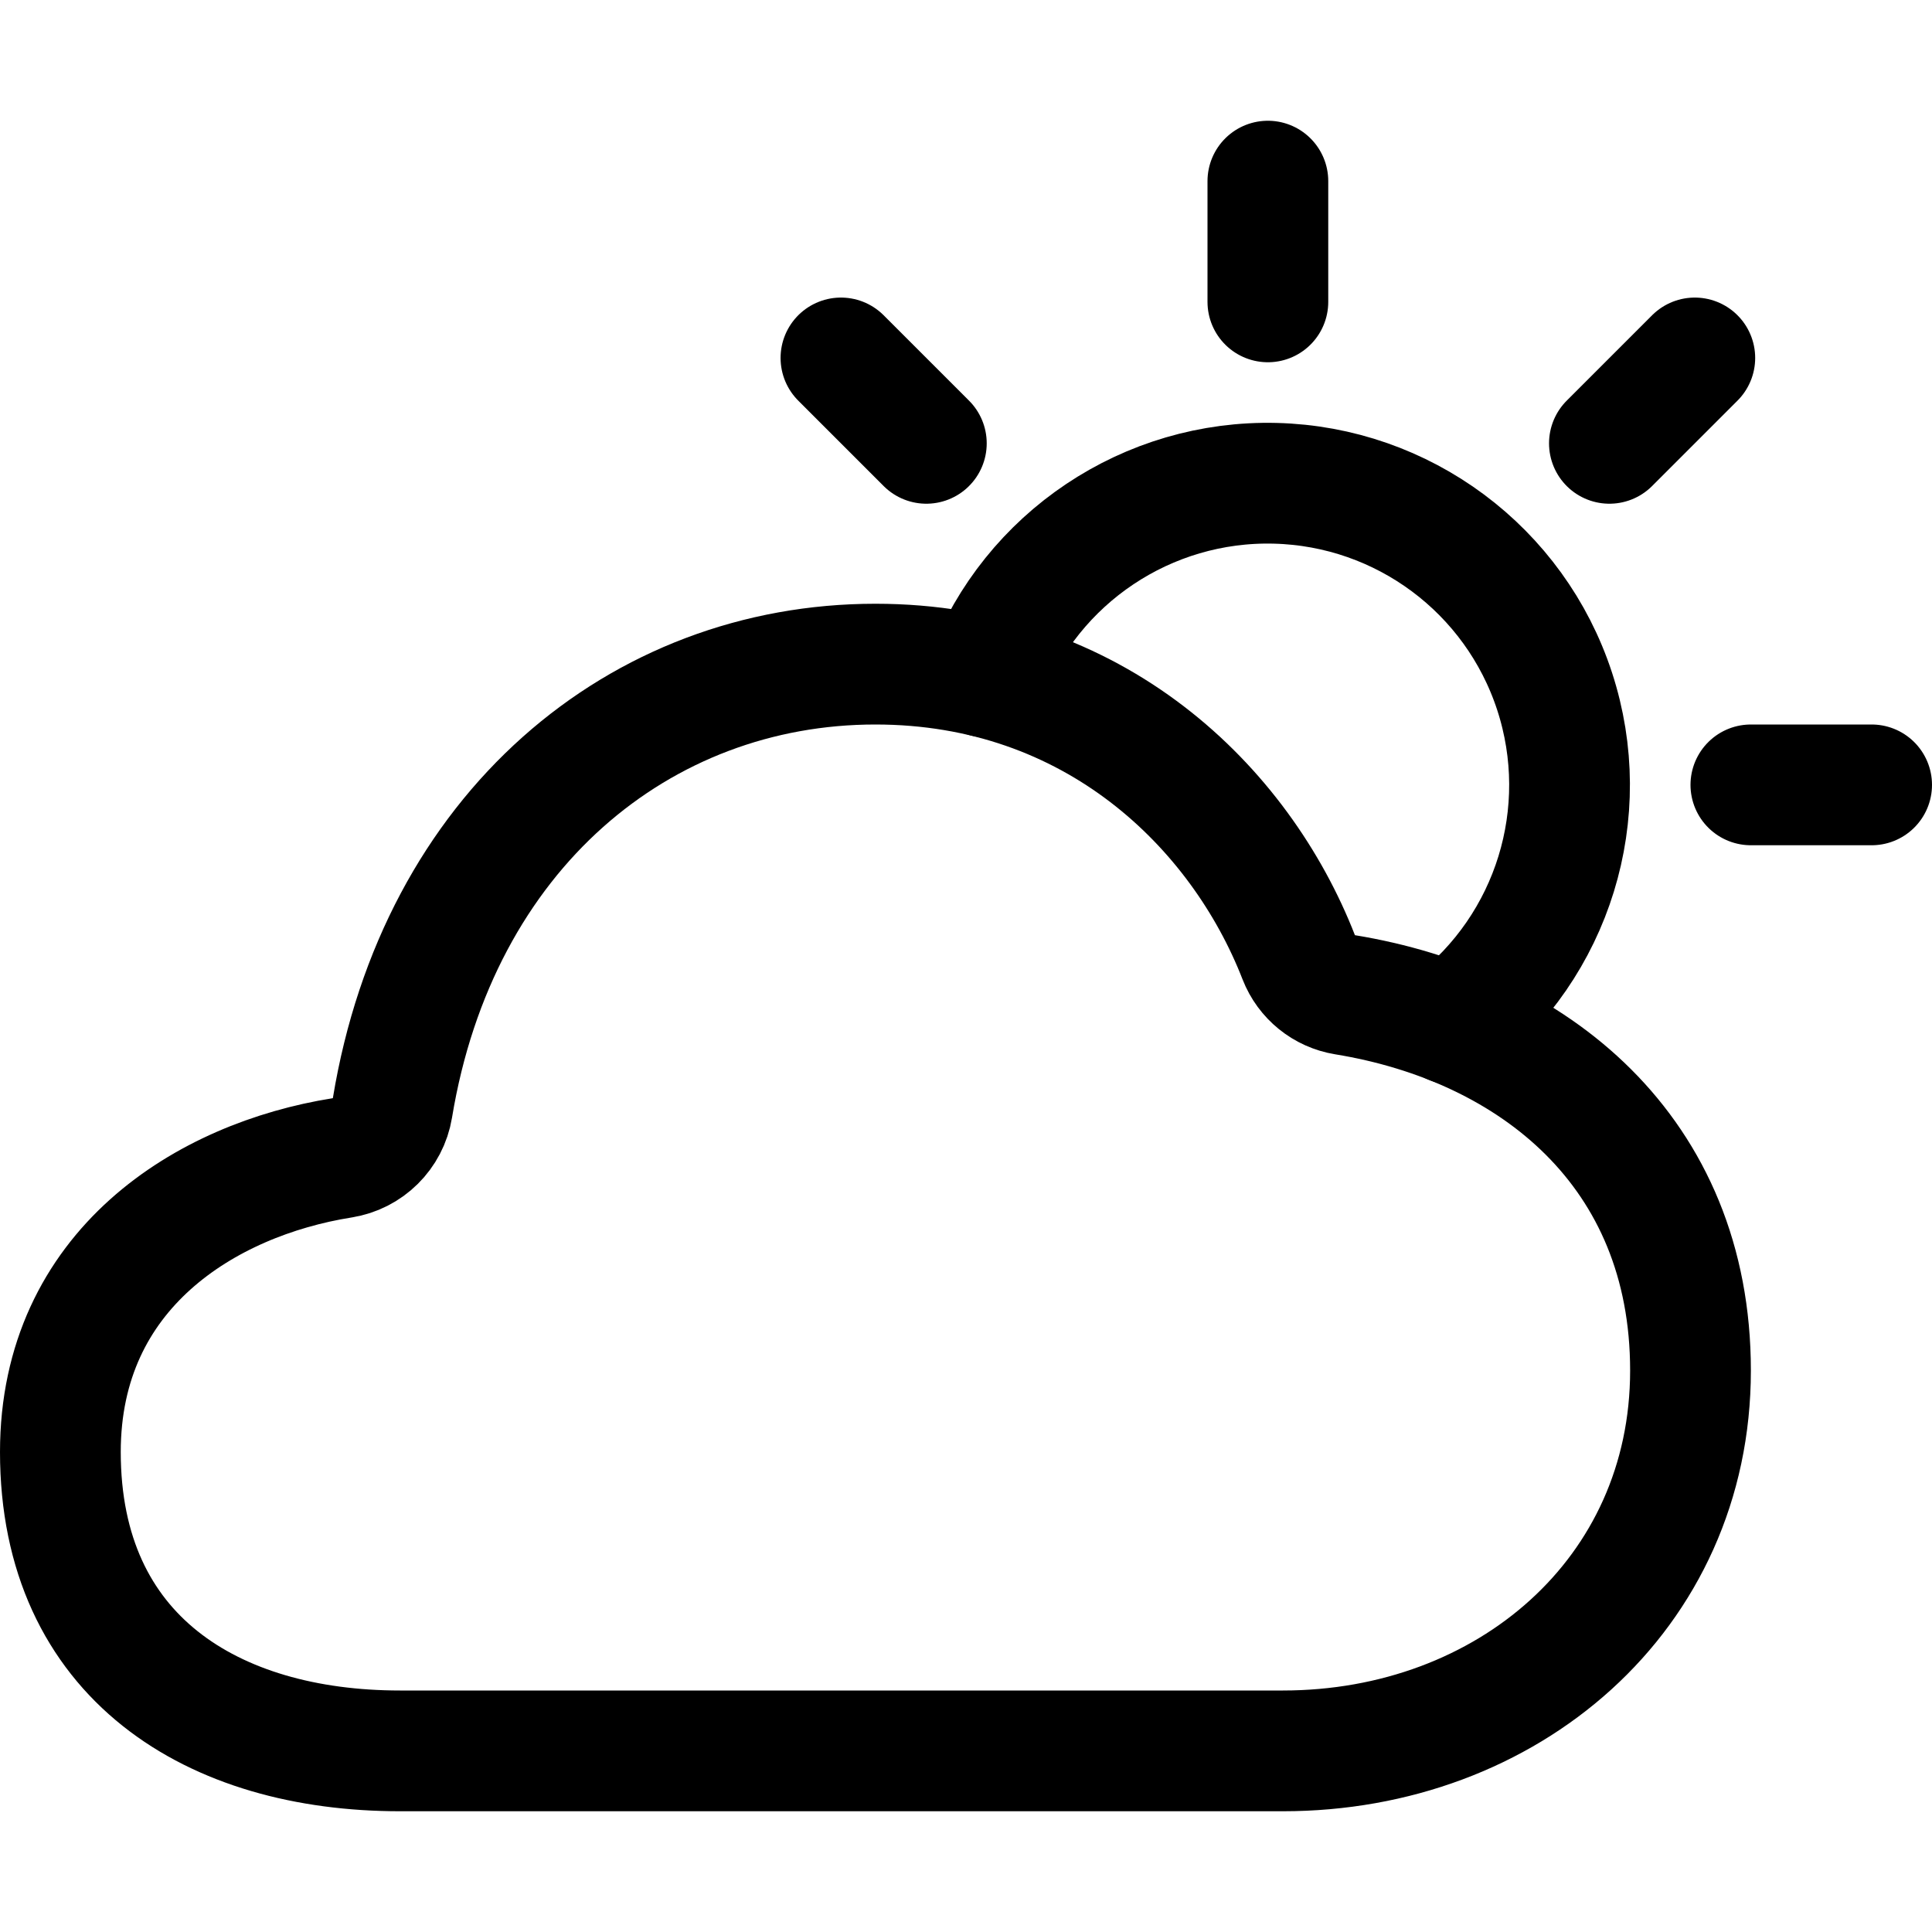
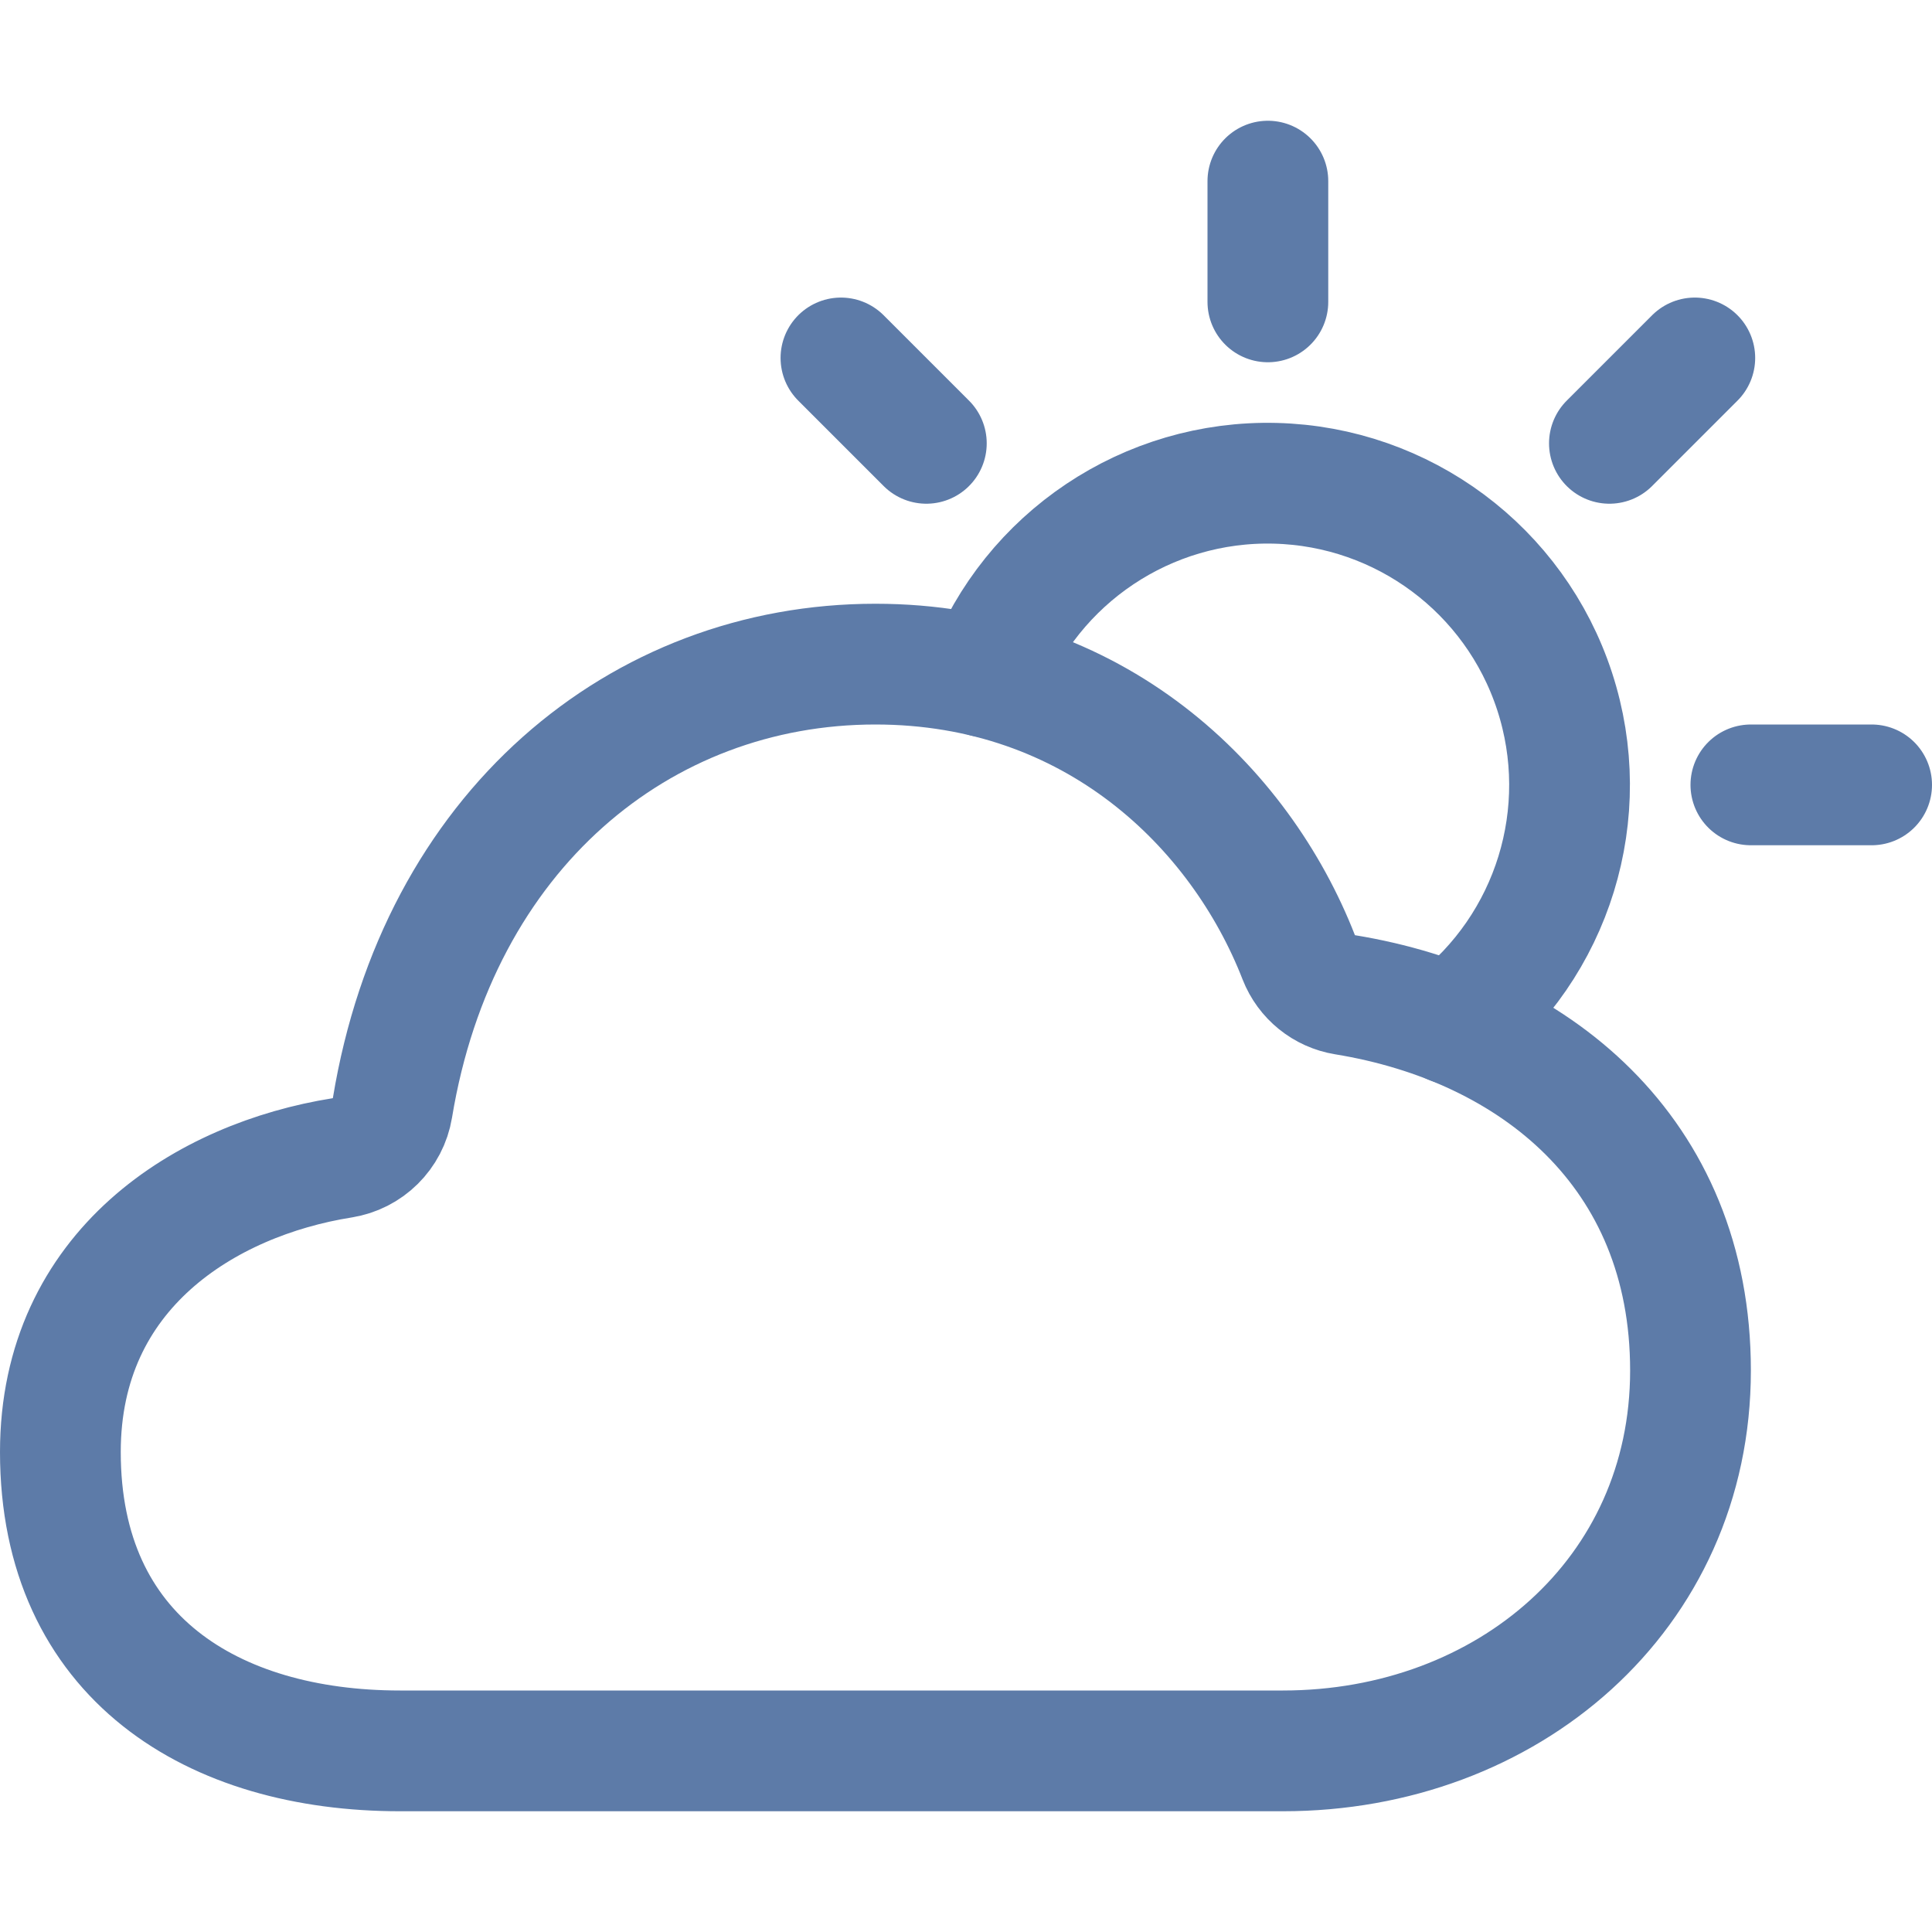
<svg xmlns="http://www.w3.org/2000/svg" class="ionicon" viewBox="0 0 512 512">
-   <path d="M90.61 306.85A16.07 16.07 0 00104 293.6C116.09 220.17 169.63 176 232 176c57.93 0 96.62 37.75 112.2 77.74a15.84 15.84 0 0012.2 9.87c50 8.15 91.6 41.54 91.6 99.59 0 59.4-48.6 100.8-108 100.8H106c-49.5 0-90-24.7-90-79.2 0-48.47 38.67-72.22 74.61-77.95z" fill="none" stroke="currentColor" stroke-linejoin="round" stroke-width="32" />
-   <path d="M384.8 271.4a80 80 0 10-123.55-92M464 208h32M336 48v32M222.86 94.86l22.63 22.63M449.14 94.86l-22.63 22.63" fill="none" stroke="currentColor" stroke-linecap="round" stroke-linejoin="round" stroke-width="32" />
+   <path d="M90.61 306.85A16.07 16.07 0 00104 293.6C116.09 220.17 169.63 176 232 176c57.93 0 96.62 37.75 112.2 77.74a15.84 15.84 0 0012.2 9.87c50 8.15 91.6 41.54 91.6 99.59 0 59.4-48.6 100.8-108 100.8H106c-49.5 0-90-24.7-90-79.2 0-48.47 38.67-72.22 74.61-77.95z" fill="none" stroke="#5D7BA8" stroke-linejoin="round" stroke-width="32" />
+   <path d="M384.8 271.4a80 80 0 10-123.55-92M464 208h32M336 48v32M222.86 94.86l22.63 22.63M449.14 94.86l-22.63 22.63" fill="none" stroke="#5D7BA8" stroke-linecap="round" stroke-linejoin="round" stroke-width="32" />
</svg>
